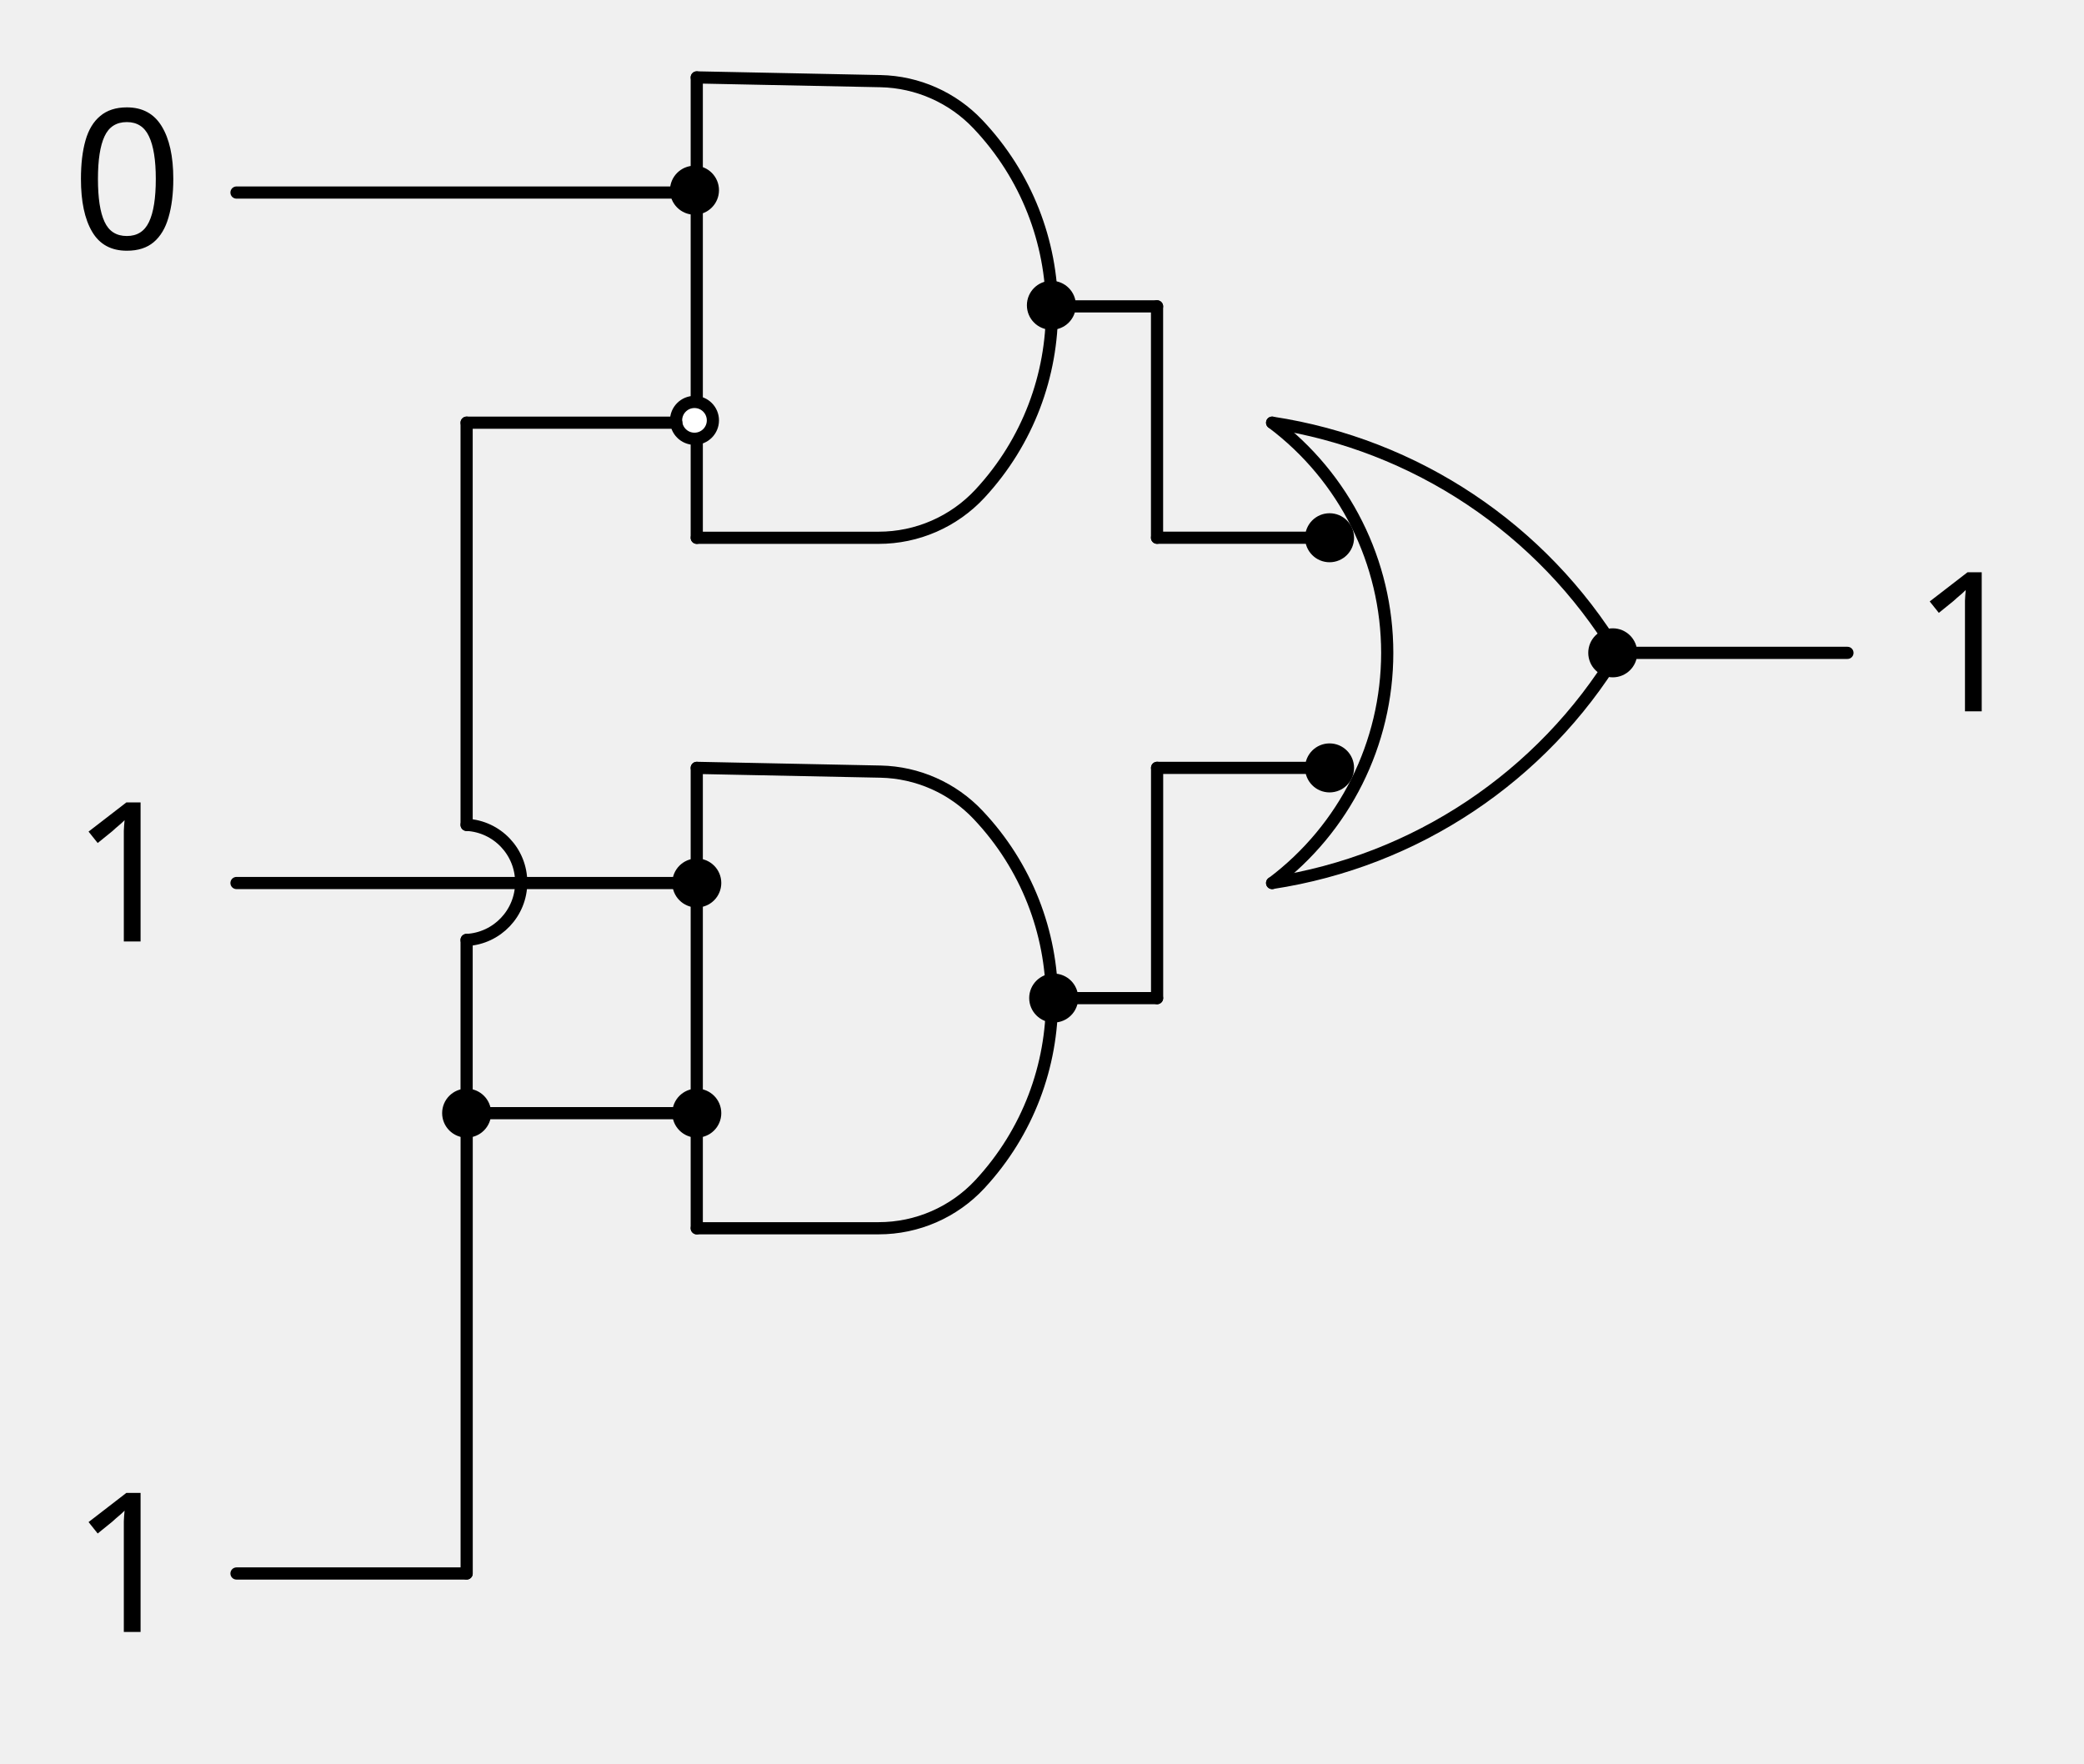
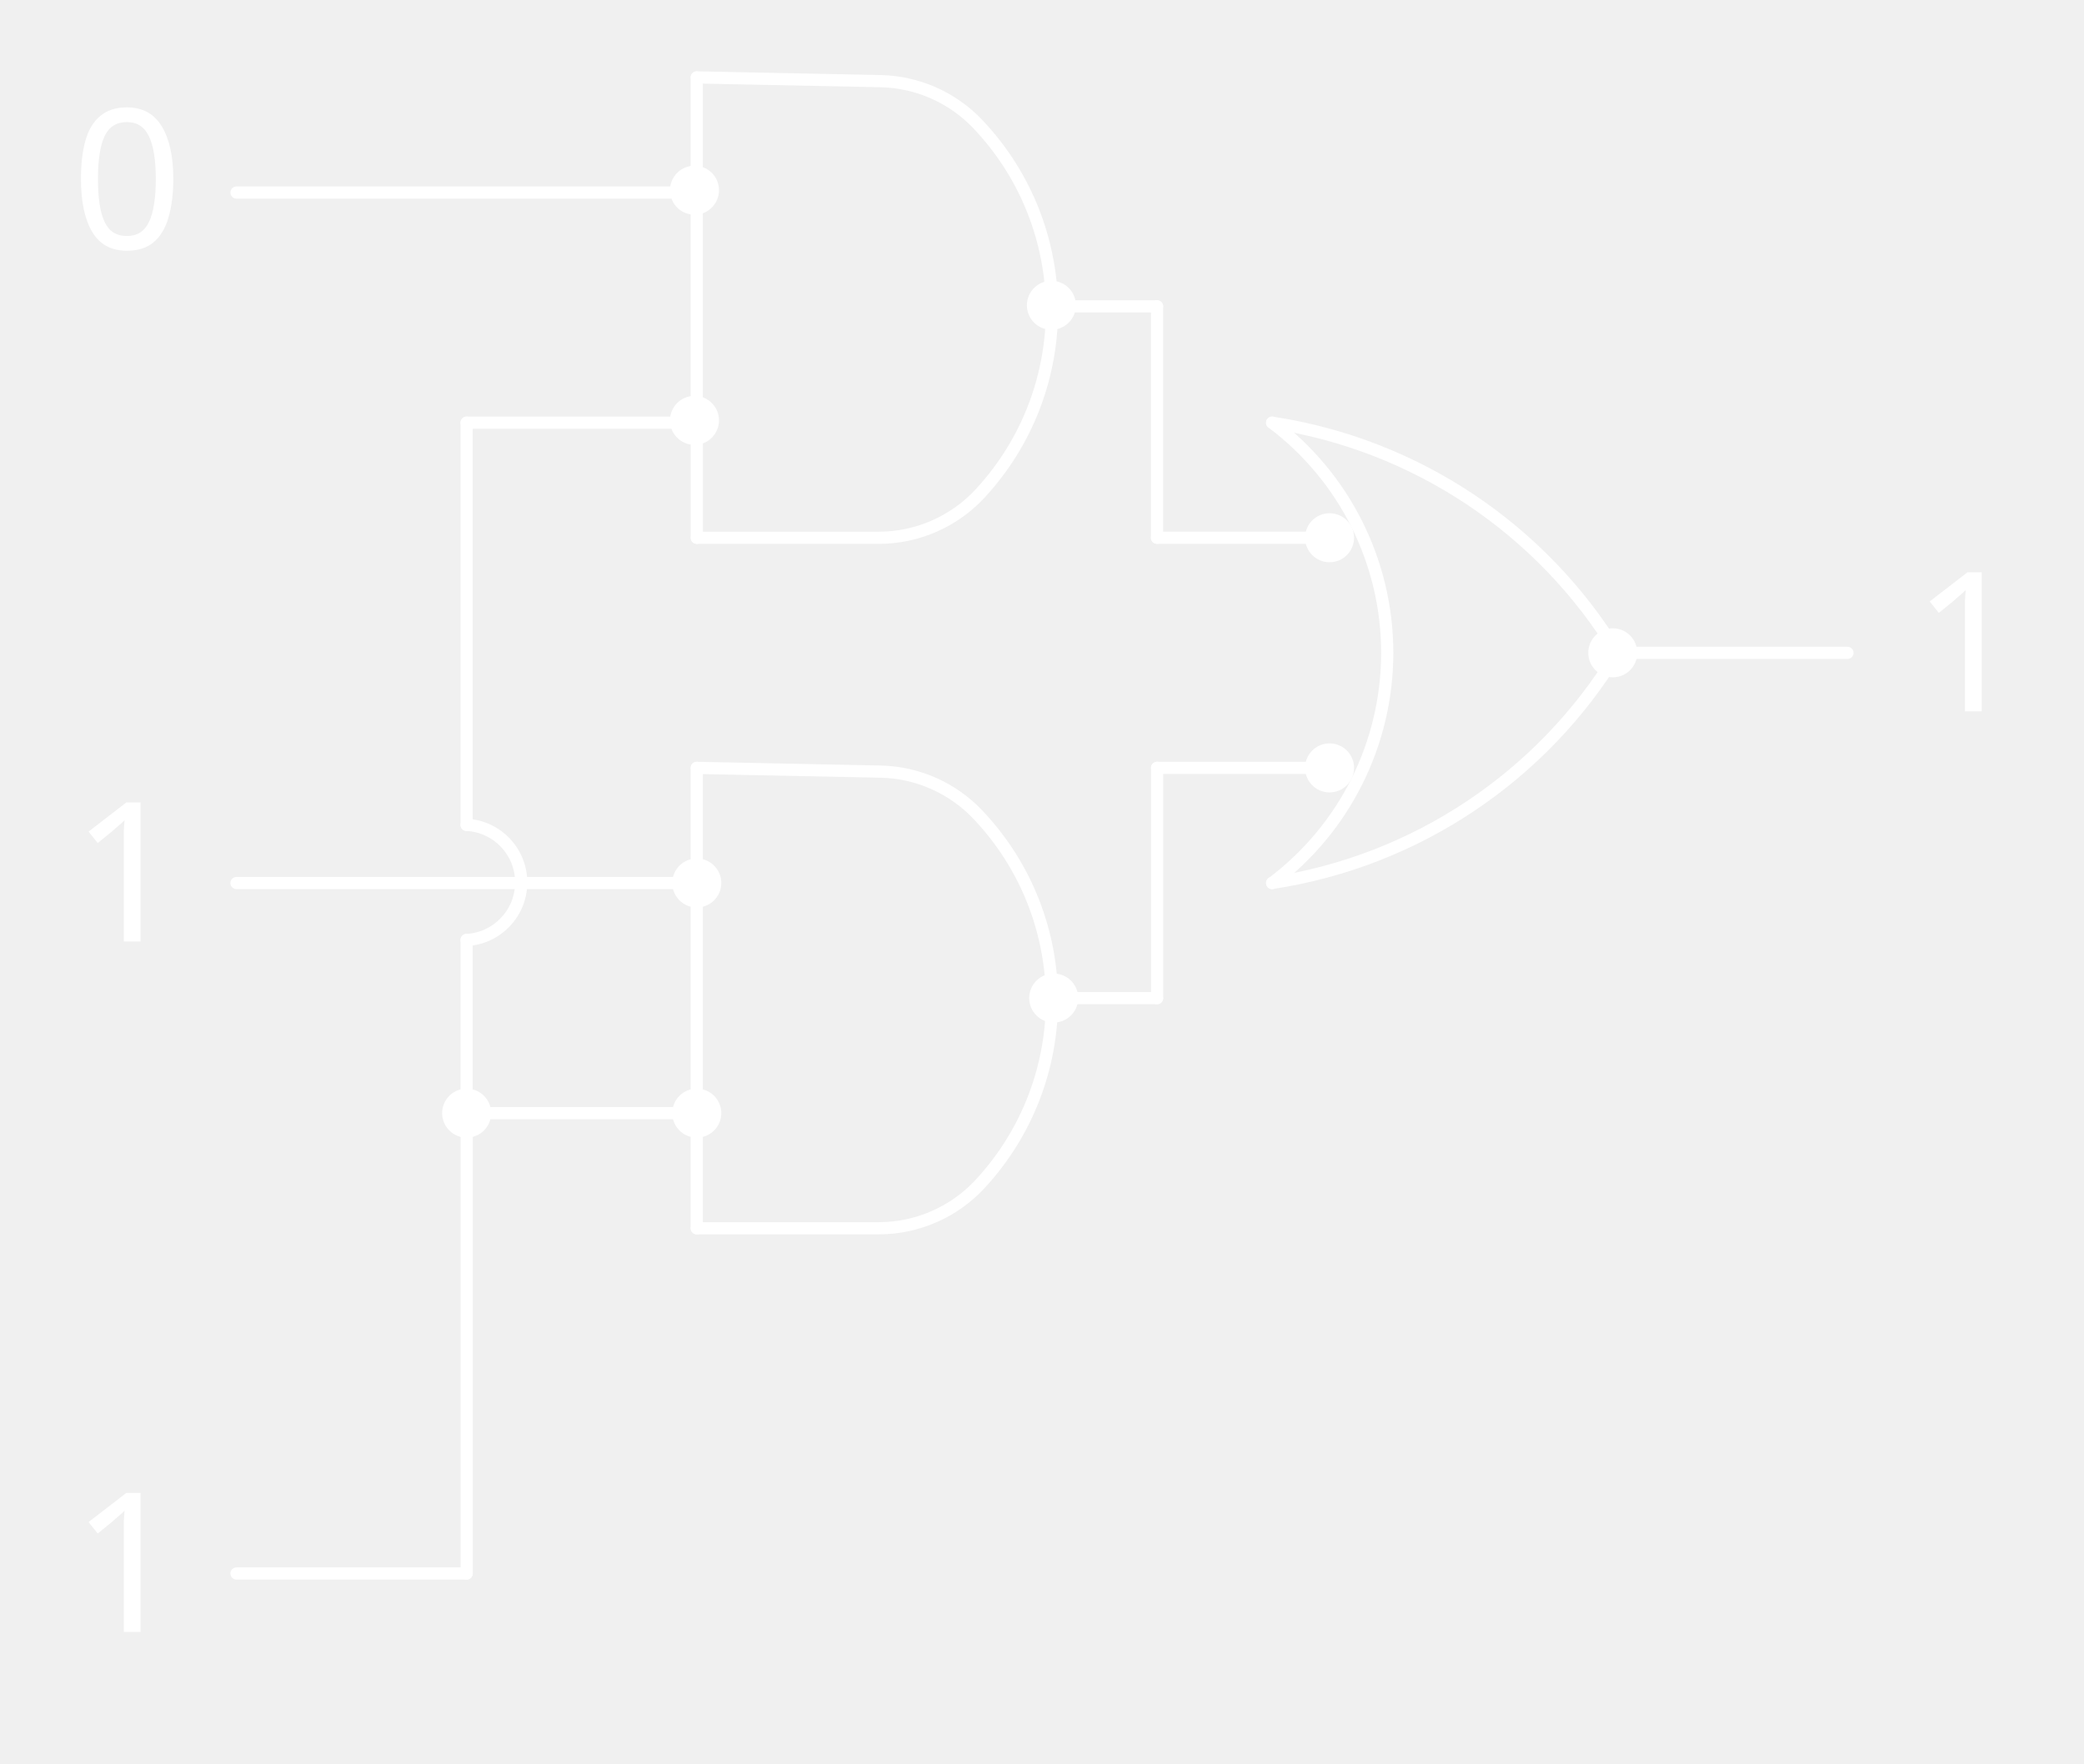
- <svg xmlns="http://www.w3.org/2000/svg" width="1.782in" height="1.508in" viewBox="0 0 128.309 108.608" xml:space="preserve" color-interpolation-filters="sRGB" class="st6">
+ <svg xmlns="http://www.w3.org/2000/svg" width="1.782in" height="1.508in" viewBox="0 0 128.309 108.608" xml:space="preserve" color-interpolation-filters="sRGB" class="st5">
  <style type="text/css">
	
- 		.st1 {stroke:#000000;stroke-linecap:round;stroke-linejoin:round;stroke-width:0.75}
- 		.st2 {fill:#000000;stroke:#000000;stroke-linecap:round;stroke-linejoin:round;stroke-width:0.75}
- 		.st3 {fill:#ffffff;stroke:#000000;stroke-linecap:round;stroke-linejoin:round;stroke-width:0.75}
- 		.st4 {fill:none;stroke:none;stroke-linecap:round;stroke-linejoin:round;stroke-width:0.75}
- 		.st5 {fill:#000000;font-family:JetBrains Mono;font-size:1em}
- 		.st6 {fill:none;fill-rule:evenodd;font-size:12px;overflow:visible;stroke-linecap:square;stroke-miterlimit:3}
+ 		.st1 {stroke:#ffffff;stroke-linecap:round;stroke-linejoin:round;stroke-width:0.75}
+ 		.st2 {fill:#ffffff;stroke:#ffffff;stroke-linecap:round;stroke-linejoin:round;stroke-width:0.75}
+ 		.st3 {fill:none;stroke:none;stroke-linecap:round;stroke-linejoin:round;stroke-width:0.75}
+ 		.st4 {fill:#ffffff;font-family:JetBrains Mono;font-size:1em}
+ 		.st5 {fill:none;fill-rule:evenodd;font-size:12px;overflow:visible;stroke-linecap:square;stroke-miterlimit:3}
	
	</style>
  <g>
    <g id="shape154-1" transform="translate(151.503,4.76872) rotate(90)">
-       <path d="M0 108.61 L28.35 108.61" class="st1" />
+       <path d="M0 108.61 L19.99 108.61" class="st1" />
    </g>
    <g id="shape155-4" transform="translate(42.8947,-75.4931)">
      <path d="M0 108.61 L11.2 108.61 A8.504 8.504 -180 0 0 17.44 105.89 A16.632 16.632 -180 0 0 17.32 83.15 A8.504        8.504 -180 0 0 11.32 80.49 L0 80.26" class="st1" />
    </g>
    <g id="shape156-7" transform="translate(186.936,26.0286) rotate(90)">
      <path d="M0 108.61 A17.716 17.716 0 0 1 28.35 108.61" class="st1" />
    </g>
    <g id="shape157-10" transform="translate(138.573,-64.339) rotate(33.6901)">
      <path d="M0 108.61 A30.177 30.177 0 0 1 25.55 108.61" class="st1" />
    </g>
    <g id="shape158-13" transform="translate(138.573,144.743) rotate(-33.6901) scale(1,-1)">
      <path d="M0 108.61 A30.177 30.177 0 0 1 25.55 108.61" class="st1" />
    </g>
    <g id="shape159-16" transform="translate(151.503,47.2884) rotate(90)">
      <path d="M0 108.61 L28.35 108.61" class="st1" />
    </g>
    <g id="shape160-19" transform="translate(42.8947,-32.9734)">
      <path d="M0 108.61 L11.2 108.61 A8.504 8.504 -180 0 0 17.44 105.89 A16.632 16.632 -180 0 0 17.32 83.15 A8.504        8.504 -180 0 0 11.32 80.49 L0 80.26" class="st1" />
    </g>
    <g id="shape161-22" transform="translate(41.7608,-53.0994)">
      <ellipse cx="1.134" cy="107.474" rx="1.134" ry="1.134" class="st2" />
    </g>
    <g id="shape162-24" transform="translate(41.7608,-38.9262)">
      <ellipse cx="1.134" cy="107.474" rx="1.134" ry="1.134" class="st2" />
    </g>
    <g id="shape163-26" transform="translate(80.7297,-74.3593)">
      <ellipse cx="1.134" cy="107.474" rx="1.134" ry="1.134" class="st2" />
    </g>
    <g id="shape164-28" transform="translate(80.7297,-60.186)">
      <ellipse cx="1.134" cy="107.474" rx="1.134" ry="1.134" class="st2" />
    </g>
    <g id="shape165-30" transform="translate(63.7411,-46.0128)">
      <ellipse cx="1.134" cy="107.474" rx="1.134" ry="1.134" class="st2" />
    </g>
    <g id="shape166-32" transform="translate(98.1703,-67.2726)">
      <ellipse cx="1.134" cy="107.474" rx="1.134" ry="1.134" class="st2" />
    </g>
    <g id="shape167-34" transform="translate(41.6191,-95.7608)">
      <ellipse cx="1.134" cy="107.474" rx="1.134" ry="1.134" class="st2" />
    </g>
    <g id="shape168-36" transform="translate(41.6191,-81.5876)">
-       <ellipse cx="1.134" cy="107.474" rx="1.134" ry="1.134" class="st3" />
+       <ellipse cx="1.134" cy="107.474" rx="1.134" ry="1.134" class="st2" />
    </g>
    <g id="shape169-38" transform="translate(63.5994,-88.6742)">
      <ellipse cx="1.134" cy="107.474" rx="1.134" ry="1.134" class="st2" />
    </g>
    <g id="shape170-40" transform="translate(64.769,-89.7431)">
      <path d="M0 108.61 L6.47 108.61" class="st1" />
    </g>
    <g id="shape171-43" transform="translate(81.7293,141.723) rotate(180)">
      <path d="M0 108.61 L10.49 108.61" class="st1" />
    </g>
    <g id="shape172-46" transform="translate(179.849,18.8651) rotate(90)">
      <path d="M0 108.61 L14.25 108.61" class="st1" />
    </g>
    <g id="shape173-49" transform="translate(64.7699,-47.1443)">
      <path d="M0 108.61 L6.47 108.61" class="st1" />
    </g>
    <g id="shape174-52" transform="translate(81.8427,155.897) rotate(180)">
      <path d="M0 108.61 L10.6 108.61" class="st1" />
    </g>
    <g id="shape175-55" transform="translate(-37.3671,61.464) rotate(-90)">
      <path d="M0 108.61 L14.18 108.61" class="st1" />
    </g>
    <g id="shape176-58" transform="translate(99.5876,-68.4065)">
      <path d="M0 108.61 L14.17 108.61" class="st1" />
    </g>
    <g id="shape177-61" transform="translate(28.7215,-82.5797)">
      <path d="M0 108.61 L12.91 108.61" class="st1" />
    </g>
    <g id="shape178-64" transform="translate(28.7215,-40.06)">
      <path d="M0 108.61 L13.04 108.61" class="st1" />
    </g>
    <g id="shape179-67" transform="translate(14.5482,-96.753)">
      <path d="M0 108.61 L27.08 108.61" class="st1" />
    </g>
    <g id="shape180-70" transform="translate(14.5482,-54.2333)">
      <path d="M0 108.61 L27.21 108.61" class="st1" />
    </g>
    <g id="shape181-73" transform="translate(14.5482,-11.7136)">
      <path d="M0 108.61 L14.17 108.61" class="st1" />
    </g>
    <g id="shape182-76" transform="translate(137.33,50.7944) rotate(90)">
      <path d="M0 108.61 A3.55 3.55 0 0 1 7.09 108.61" class="st1" />
    </g>
    <g id="shape183-79" transform="translate(137.33,26.0286) rotate(90)">
      <path d="M0 108.61 L24.77 108.61" class="st1" />
    </g>
    <g id="shape184-82" transform="translate(137.33,57.881) rotate(90)">
      <path d="M0 108.61 L10.67 108.61" class="st1" />
    </g>
    <g id="shape185-85" transform="translate(-79.8868,96.8947) rotate(-90)">
      <path d="M0 108.61 L28.35 108.61" class="st1" />
    </g>
    <g id="shape186-88" transform="translate(27.5876,-38.9262)">
      <ellipse cx="1.134" cy="107.474" rx="1.134" ry="1.134" class="st2" />
    </g>
    <g id="shape187-90" transform="translate(113.761,-57.0679)">
-       <rect x="0" y="85.931" width="14.173" height="22.677" class="st4" />
-       <text x="4" y="100.87" class="st5">1</text>
+       <rect x="0" y="85.931" width="14.173" height="22.677" class="st3" />
+       <text x="4" y="100.87" class="st4">1</text>
    </g>
    <g id="shape188-93" transform="translate(0.375,-85.5561)">
-       <rect x="0" y="85.931" width="14.173" height="22.677" class="st4" />
-       <text x="4" y="100.87" class="st5">0</text>
+       <rect x="0" y="85.931" width="14.173" height="22.677" class="st3" />
+       <text x="4" y="100.87" class="st4">0</text>
    </g>
    <g id="shape189-96" transform="translate(0.375,-42.8947)">
-       <rect x="0" y="85.931" width="14.173" height="22.677" class="st4" />
-       <text x="4" y="100.87" class="st5">1</text>
+       <rect x="0" y="85.931" width="14.173" height="22.677" class="st3" />
+       <text x="4" y="100.87" class="st4">1</text>
    </g>
    <g id="shape190-99" transform="translate(0.375,-0.375)">
-       <rect x="0" y="85.931" width="14.173" height="22.677" class="st4" />
-       <text x="4" y="100.87" class="st5">1</text>
+       <rect x="0" y="85.931" width="14.173" height="22.677" class="st3" />
+       <text x="4" y="100.87" class="st4">1</text>
+     </g>
+     <g id="shape230-102" transform="translate(-65.7136,33.1152) rotate(-90)">
+       <path d="M0 108.61 L6.1 108.61" class="st1" />
    </g>
  </g>
</svg>
